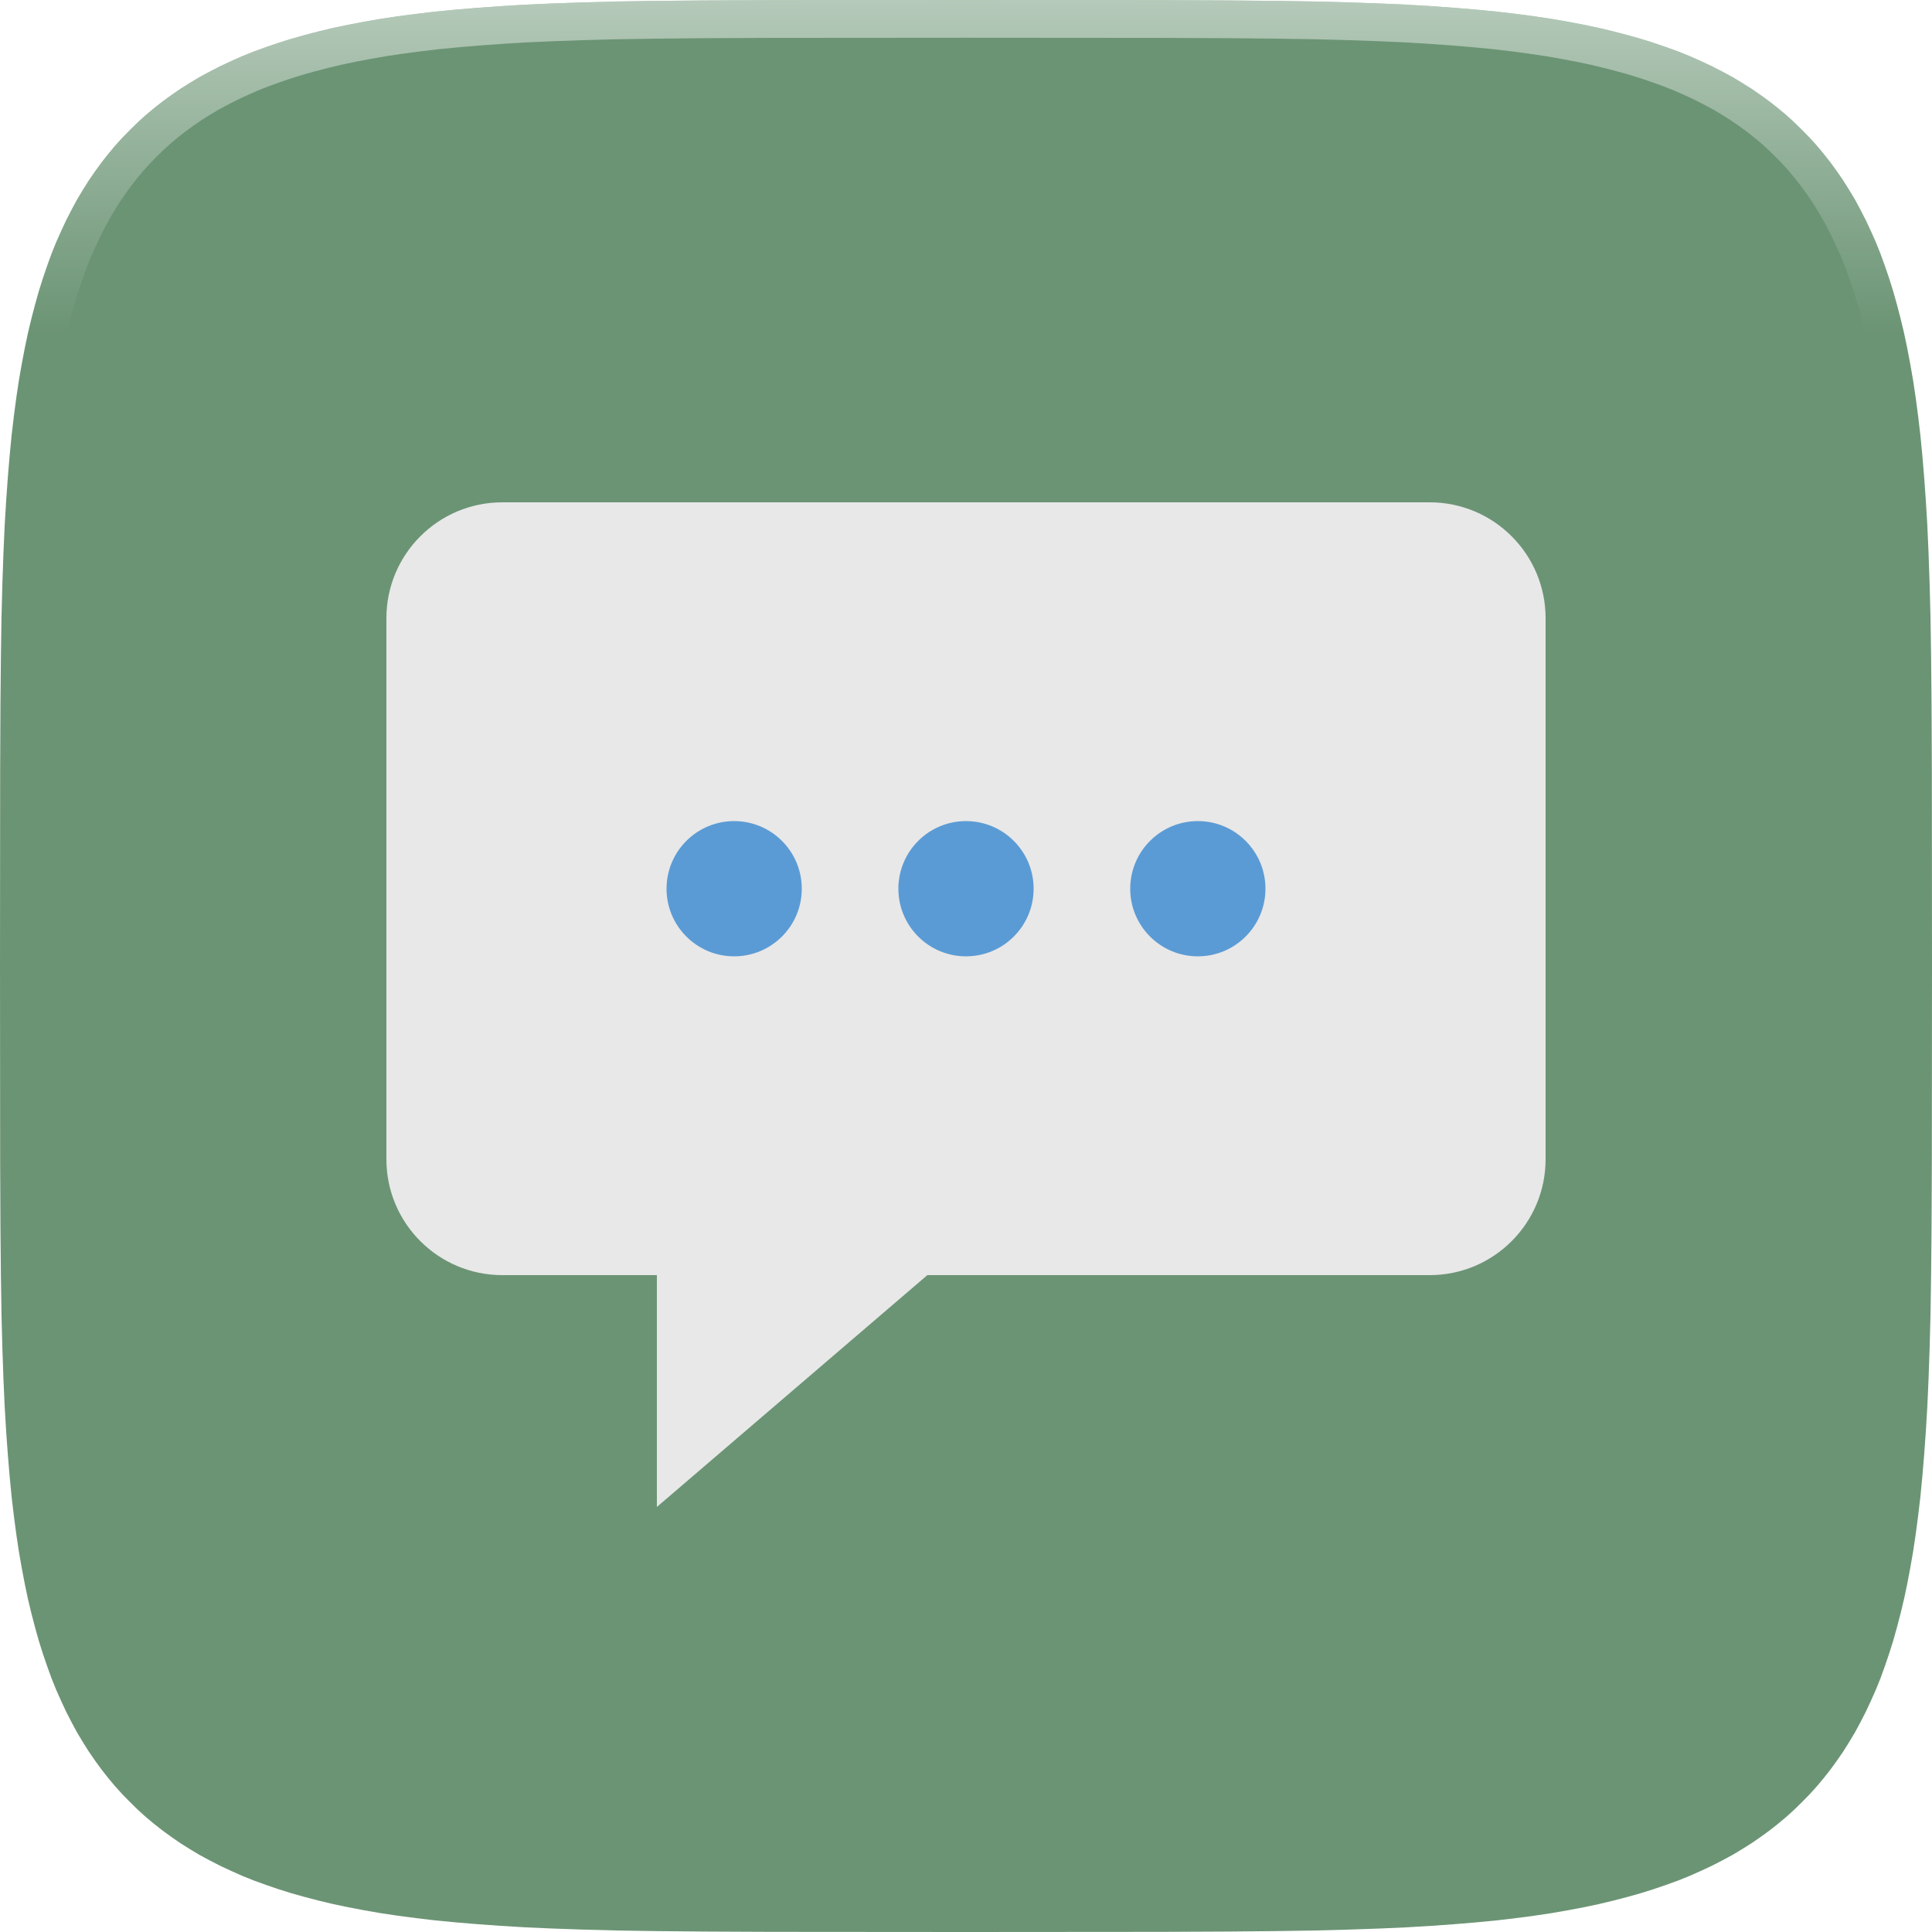
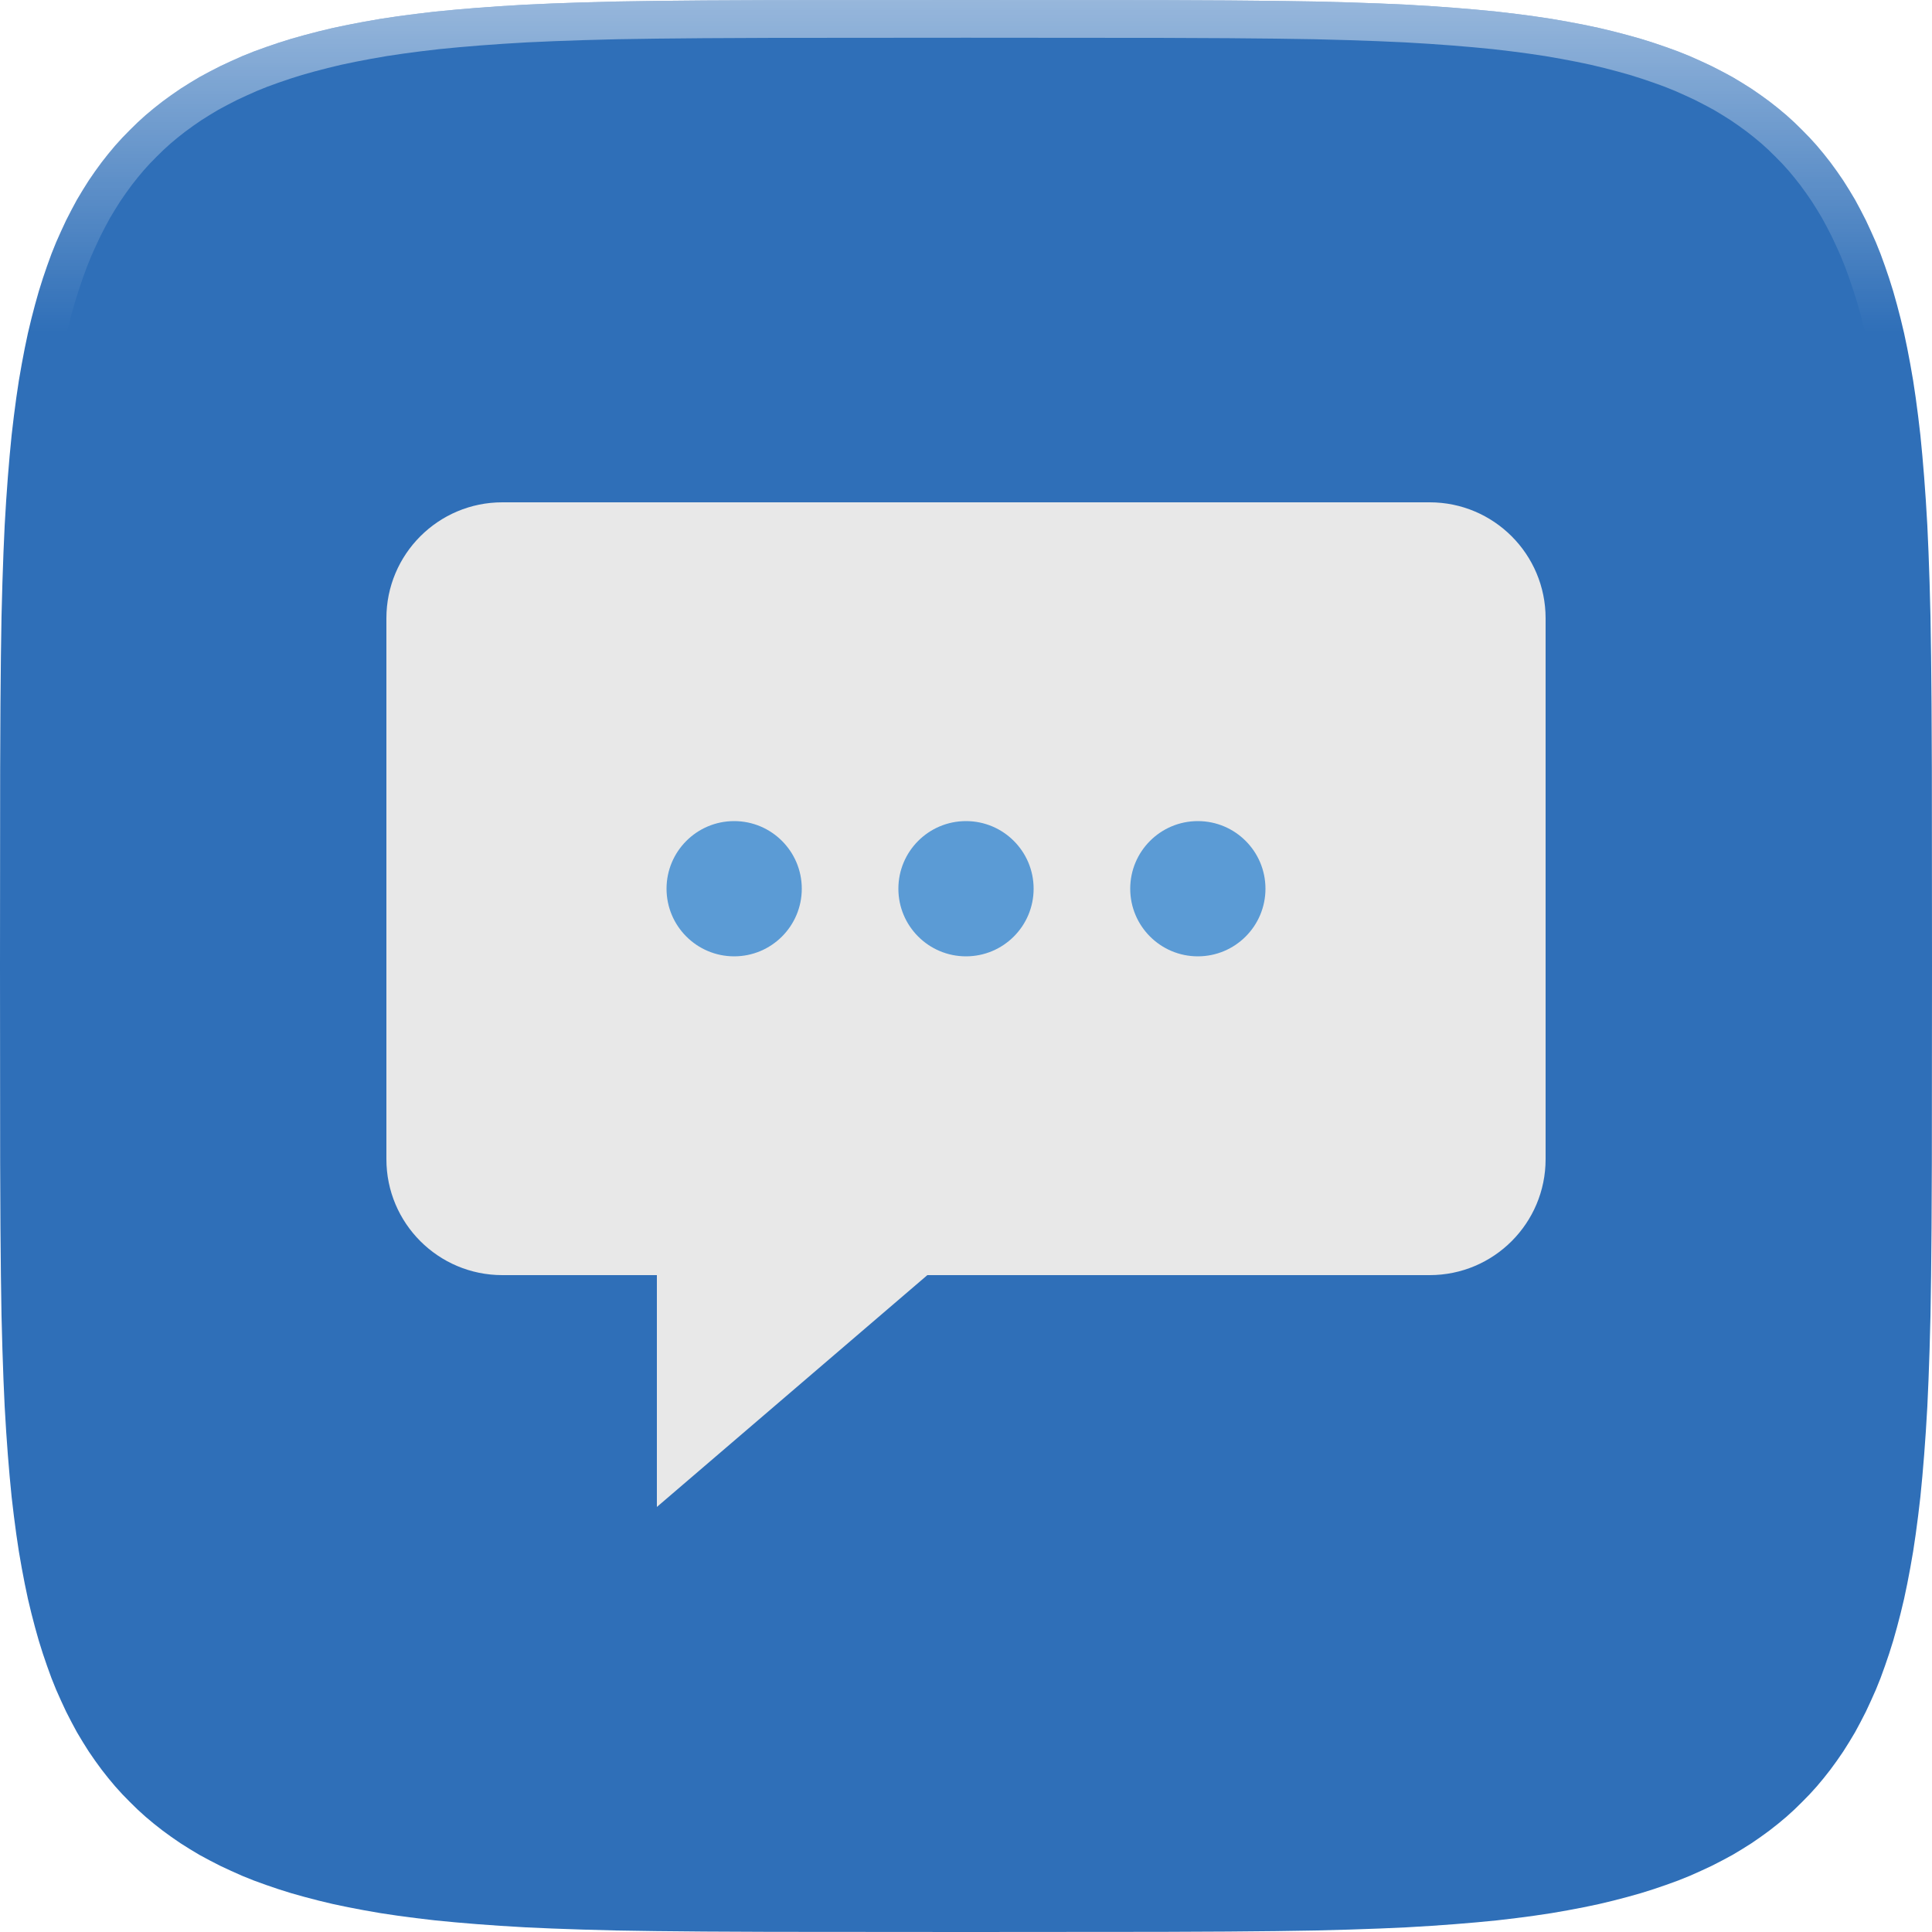
<svg xmlns="http://www.w3.org/2000/svg" width="128" height="128" viewBox="0 0 128 128">
  <defs>
    <clipPath id="jt-tile">
      <path d="M128.00 64.00 L127.99 77.00 L127.97 81.35 L127.94 84.54 L127.90 87.15 L127.84 89.40 L127.77 91.40 L127.69 93.20 L127.59 94.86 L127.48 96.39 L127.36 97.82 L127.23 99.17 L127.08 100.44 L126.92 101.65 L126.75 102.79 L126.56 103.88 L126.36 104.93 L126.15 105.93 L125.92 106.89 L125.68 107.81 L125.43 108.70 L125.16 109.56 L124.88 110.38 L124.59 111.18 L124.28 111.95 L123.95 112.69 L123.62 113.40 L123.26 114.10 L122.90 114.77 L122.51 115.42 L122.12 116.04 L121.70 116.65 L121.27 117.24 L120.83 117.80 L120.37 118.35 L119.89 118.88 L119.39 119.39 L118.88 119.89 L118.35 120.37 L117.80 120.83 L117.24 121.27 L116.65 121.70 L116.04 122.12 L115.42 122.51 L114.77 122.90 L114.10 123.26 L113.40 123.62 L112.69 123.95 L111.95 124.28 L111.18 124.59 L110.38 124.88 L109.56 125.16 L108.70 125.43 L107.81 125.68 L106.89 125.92 L105.93 126.15 L104.93 126.36 L103.88 126.56 L102.79 126.75 L101.65 126.92 L100.44 127.08 L99.17 127.23 L97.82 127.36 L96.39 127.48 L94.86 127.59 L93.20 127.69 L91.40 127.77 L89.40 127.84 L87.15 127.90 L84.54 127.94 L81.35 127.97 L77.00 127.99 L64.00 128.00 L51.00 127.99 L46.65 127.97 L43.46 127.94 L40.85 127.90 L38.60 127.84 L36.60 127.77 L34.80 127.69 L33.14 127.59 L31.61 127.48 L30.18 127.36 L28.83 127.23 L27.56 127.08 L26.35 126.92 L25.21 126.75 L24.12 126.56 L23.07 126.36 L22.07 126.15 L21.11 125.92 L20.19 125.68 L19.30 125.43 L18.44 125.16 L17.62 124.88 L16.82 124.59 L16.05 124.28 L15.31 123.95 L14.60 123.62 L13.90 123.26 L13.23 122.90 L12.58 122.51 L11.96 122.12 L11.35 121.70 L10.76 121.27 L10.20 120.83 L9.65 120.37 L9.12 119.89 L8.61 119.39 L8.11 118.88 L7.63 118.35 L7.17 117.80 L6.73 117.24 L6.30 116.65 L5.88 116.04 L5.49 115.42 L5.10 114.77 L4.74 114.10 L4.38 113.40 L4.05 112.69 L3.72 111.95 L3.41 111.18 L3.12 110.38 L2.84 109.56 L2.57 108.70 L2.32 107.81 L2.08 106.89 L1.85 105.93 L1.64 104.93 L1.44 103.88 L1.25 102.79 L1.08 101.65 L0.92 100.44 L0.77 99.17 L0.64 97.82 L0.52 96.39 L0.41 94.86 L0.31 93.20 L0.23 91.40 L0.16 89.40 L0.10 87.15 L0.06 84.54 L0.03 81.35 L0.01 77.00 L0.00 64.00 L0.01 51.00 L0.03 46.65 L0.06 43.46 L0.10 40.85 L0.16 38.60 L0.23 36.60 L0.31 34.80 L0.41 33.14 L0.52 31.61 L0.64 30.18 L0.77 28.83 L0.92 27.56 L1.08 26.35 L1.25 25.21 L1.44 24.12 L1.64 23.07 L1.85 22.07 L2.08 21.11 L2.32 20.19 L2.57 19.30 L2.84 18.44 L3.12 17.62 L3.41 16.82 L3.72 16.05 L4.05 15.31 L4.38 14.60 L4.74 13.90 L5.10 13.23 L5.49 12.58 L5.88 11.96 L6.30 11.35 L6.73 10.76 L7.17 10.20 L7.63 9.65 L8.11 9.12 L8.61 8.61 L9.12 8.11 L9.65 7.63 L10.20 7.17 L10.76 6.73 L11.35 6.30 L11.96 5.88 L12.58 5.49 L13.23 5.10 L13.90 4.74 L14.60 4.38 L15.31 4.05 L16.05 3.72 L16.82 3.41 L17.62 3.12 L18.44 2.84 L19.30 2.57 L20.19 2.32 L21.11 2.08 L22.07 1.85 L23.07 1.64 L24.12 1.44 L25.21 1.25 L26.35 1.08 L27.56 0.92 L28.83 0.77 L30.18 0.64 L31.61 0.52 L33.14 0.41 L34.80 0.31 L36.60 0.23 L38.60 0.16 L40.85 0.10 L43.46 0.06 L46.65 0.03 L51.00 0.01 L64.00 0.00 L77.00 0.01 L81.35 0.03 L84.54 0.06 L87.15 0.10 L89.40 0.16 L91.40 0.23 L93.20 0.31 L94.86 0.41 L96.39 0.52 L97.82 0.64 L99.17 0.77 L100.44 0.92 L101.65 1.08 L102.79 1.25 L103.88 1.44 L104.93 1.64 L105.93 1.85 L106.89 2.08 L107.81 2.32 L108.70 2.57 L109.56 2.84 L110.38 3.12 L111.18 3.41 L111.95 3.72 L112.69 4.05 L113.40 4.38 L114.10 4.74 L114.77 5.10 L115.42 5.49 L116.04 5.88 L116.65 6.30 L117.24 6.73 L117.80 7.17 L118.35 7.63 L118.88 8.11 L119.39 8.61 L119.89 9.12 L120.37 9.65 L120.83 10.20 L121.27 10.76 L121.70 11.35 L122.12 11.96 L122.51 12.58 L122.90 13.23 L123.26 13.90 L123.62 14.60 L123.95 15.31 L124.28 16.05 L124.59 16.82 L124.88 17.62 L125.16 18.44 L125.43 19.30 L125.68 20.19 L125.92 21.11 L126.15 22.07 L126.36 23.07 L126.56 24.12 L126.75 25.21 L126.92 26.35 L127.08 27.56 L127.23 28.83 L127.36 30.18 L127.48 31.61 L127.59 33.14 L127.69 34.80 L127.77 36.60 L127.84 38.60 L127.90 40.85 L127.94 43.46 L127.97 46.65 L127.99 51.00 Z" />
    </clipPath>
    <linearGradient id="hl" gradientUnits="userSpaceOnUse" x1="0" y1="0" x2="0" y2="22">
      <stop offset="0" stop-color="#FFFFFF" stop-opacity="0.5" />
      <stop offset="1" stop-color="#FFFFFF" stop-opacity="0" />
    </linearGradient>
  </defs>
  <g clip-path="url(#jt-tile)">
    <svg x="0" y="0" width="128" height="128" viewBox="0 0 200 200">
-       <rect width="200" height="200" rx="44" fill="#6B9474" />
+       <rect width="200" height="200" rx="44" fill="#2F6FB8" />
      <path d="M52 52h96a12 12 0 0 1 12 12v56a12 12 0 0 1-12 12H96l-28 24v-24H52a12 12 0 0 1-12-12V64a12 12 0 0 1 12-12z" fill="#e8e8e8" />
      <g fill="#5B9BD5">
        <circle cx="76" cy="92" r="7" />
        <circle cx="100" cy="92" r="7" />
        <circle cx="124" cy="92" r="7" />
      </g>
    </svg>
    <path d="M128.00 64.00 L127.99 77.00 L127.97 81.35 L127.94 84.54 L127.90 87.15 L127.84 89.40 L127.77 91.40 L127.69 93.20 L127.59 94.86 L127.48 96.39 L127.36 97.82 L127.23 99.17 L127.08 100.44 L126.92 101.65 L126.75 102.79 L126.56 103.88 L126.36 104.93 L126.15 105.93 L125.92 106.89 L125.68 107.81 L125.43 108.70 L125.16 109.56 L124.88 110.38 L124.59 111.18 L124.28 111.95 L123.95 112.69 L123.62 113.40 L123.26 114.10 L122.90 114.77 L122.51 115.42 L122.12 116.04 L121.70 116.65 L121.27 117.24 L120.83 117.80 L120.37 118.35 L119.89 118.88 L119.39 119.39 L118.88 119.89 L118.35 120.37 L117.80 120.83 L117.24 121.27 L116.65 121.70 L116.04 122.12 L115.42 122.51 L114.77 122.90 L114.10 123.26 L113.40 123.62 L112.69 123.95 L111.95 124.28 L111.18 124.59 L110.38 124.88 L109.56 125.16 L108.70 125.43 L107.81 125.68 L106.89 125.92 L105.93 126.15 L104.93 126.36 L103.88 126.56 L102.79 126.75 L101.65 126.92 L100.44 127.08 L99.17 127.23 L97.82 127.36 L96.39 127.48 L94.86 127.59 L93.20 127.69 L91.40 127.77 L89.40 127.84 L87.15 127.90 L84.54 127.94 L81.35 127.97 L77.00 127.99 L64.00 128.00 L51.00 127.99 L46.65 127.97 L43.46 127.94 L40.85 127.90 L38.60 127.84 L36.60 127.77 L34.80 127.69 L33.14 127.59 L31.61 127.48 L30.18 127.36 L28.83 127.23 L27.56 127.08 L26.35 126.92 L25.21 126.75 L24.12 126.56 L23.07 126.36 L22.07 126.15 L21.11 125.92 L20.19 125.68 L19.30 125.43 L18.44 125.16 L17.62 124.88 L16.82 124.59 L16.05 124.28 L15.31 123.95 L14.60 123.62 L13.90 123.26 L13.23 122.90 L12.58 122.51 L11.96 122.12 L11.35 121.70 L10.76 121.27 L10.20 120.83 L9.65 120.37 L9.12 119.89 L8.61 119.39 L8.11 118.88 L7.63 118.35 L7.17 117.80 L6.73 117.24 L6.30 116.65 L5.88 116.04 L5.49 115.42 L5.10 114.77 L4.74 114.10 L4.38 113.40 L4.05 112.69 L3.72 111.95 L3.41 111.18 L3.12 110.38 L2.84 109.56 L2.57 108.70 L2.32 107.81 L2.08 106.89 L1.85 105.93 L1.64 104.93 L1.44 103.88 L1.25 102.79 L1.08 101.65 L0.92 100.44 L0.77 99.17 L0.64 97.82 L0.52 96.39 L0.41 94.86 L0.31 93.20 L0.23 91.40 L0.16 89.40 L0.10 87.15 L0.06 84.54 L0.03 81.35 L0.01 77.00 L0.00 64.00 L0.01 51.00 L0.03 46.65 L0.06 43.46 L0.10 40.85 L0.16 38.60 L0.23 36.60 L0.31 34.80 L0.41 33.14 L0.52 31.61 L0.64 30.18 L0.77 28.83 L0.92 27.56 L1.08 26.35 L1.25 25.21 L1.44 24.12 L1.64 23.07 L1.85 22.07 L2.08 21.11 L2.32 20.19 L2.57 19.30 L2.84 18.44 L3.12 17.62 L3.41 16.82 L3.72 16.05 L4.05 15.31 L4.38 14.60 L4.74 13.90 L5.10 13.23 L5.49 12.58 L5.88 11.96 L6.30 11.35 L6.73 10.76 L7.17 10.20 L7.63 9.65 L8.11 9.12 L8.61 8.61 L9.12 8.11 L9.65 7.63 L10.20 7.17 L10.76 6.73 L11.35 6.30 L11.96 5.88 L12.58 5.49 L13.23 5.10 L13.90 4.74 L14.60 4.38 L15.31 4.05 L16.05 3.72 L16.82 3.41 L17.62 3.12 L18.44 2.84 L19.30 2.57 L20.19 2.32 L21.11 2.08 L22.07 1.85 L23.07 1.64 L24.12 1.44 L25.21 1.25 L26.35 1.08 L27.56 0.92 L28.83 0.77 L30.18 0.64 L31.61 0.52 L33.14 0.41 L34.80 0.31 L36.60 0.23 L38.60 0.16 L40.85 0.10 L43.46 0.06 L46.65 0.03 L51.00 0.01 L64.00 0.00 L77.00 0.01 L81.35 0.03 L84.54 0.06 L87.15 0.10 L89.40 0.16 L91.40 0.23 L93.20 0.31 L94.86 0.41 L96.39 0.52 L97.82 0.64 L99.17 0.77 L100.44 0.92 L101.65 1.08 L102.79 1.25 L103.88 1.44 L104.93 1.64 L105.93 1.85 L106.89 2.08 L107.81 2.32 L108.70 2.57 L109.56 2.84 L110.38 3.12 L111.18 3.41 L111.95 3.72 L112.69 4.05 L113.40 4.38 L114.10 4.74 L114.77 5.10 L115.42 5.49 L116.04 5.88 L116.65 6.30 L117.24 6.73 L117.80 7.17 L118.35 7.63 L118.88 8.11 L119.39 8.61 L119.89 9.12 L120.37 9.65 L120.83 10.20 L121.27 10.76 L121.70 11.35 L122.12 11.96 L122.51 12.58 L122.90 13.23 L123.26 13.90 L123.62 14.60 L123.95 15.31 L124.28 16.05 L124.59 16.82 L124.88 17.62 L125.16 18.44 L125.43 19.30 L125.68 20.19 L125.92 21.11 L126.15 22.07 L126.36 23.07 L126.56 24.12 L126.75 25.21 L126.92 26.35 L127.08 27.56 L127.23 28.83 L127.36 30.18 L127.48 31.61 L127.59 33.14 L127.69 34.80 L127.77 36.60 L127.84 38.60 L127.90 40.85 L127.94 43.46 L127.97 46.65 L127.99 51.00 Z" fill="none" stroke="url(#hl)" stroke-width="5" />
  </g>
</svg>
